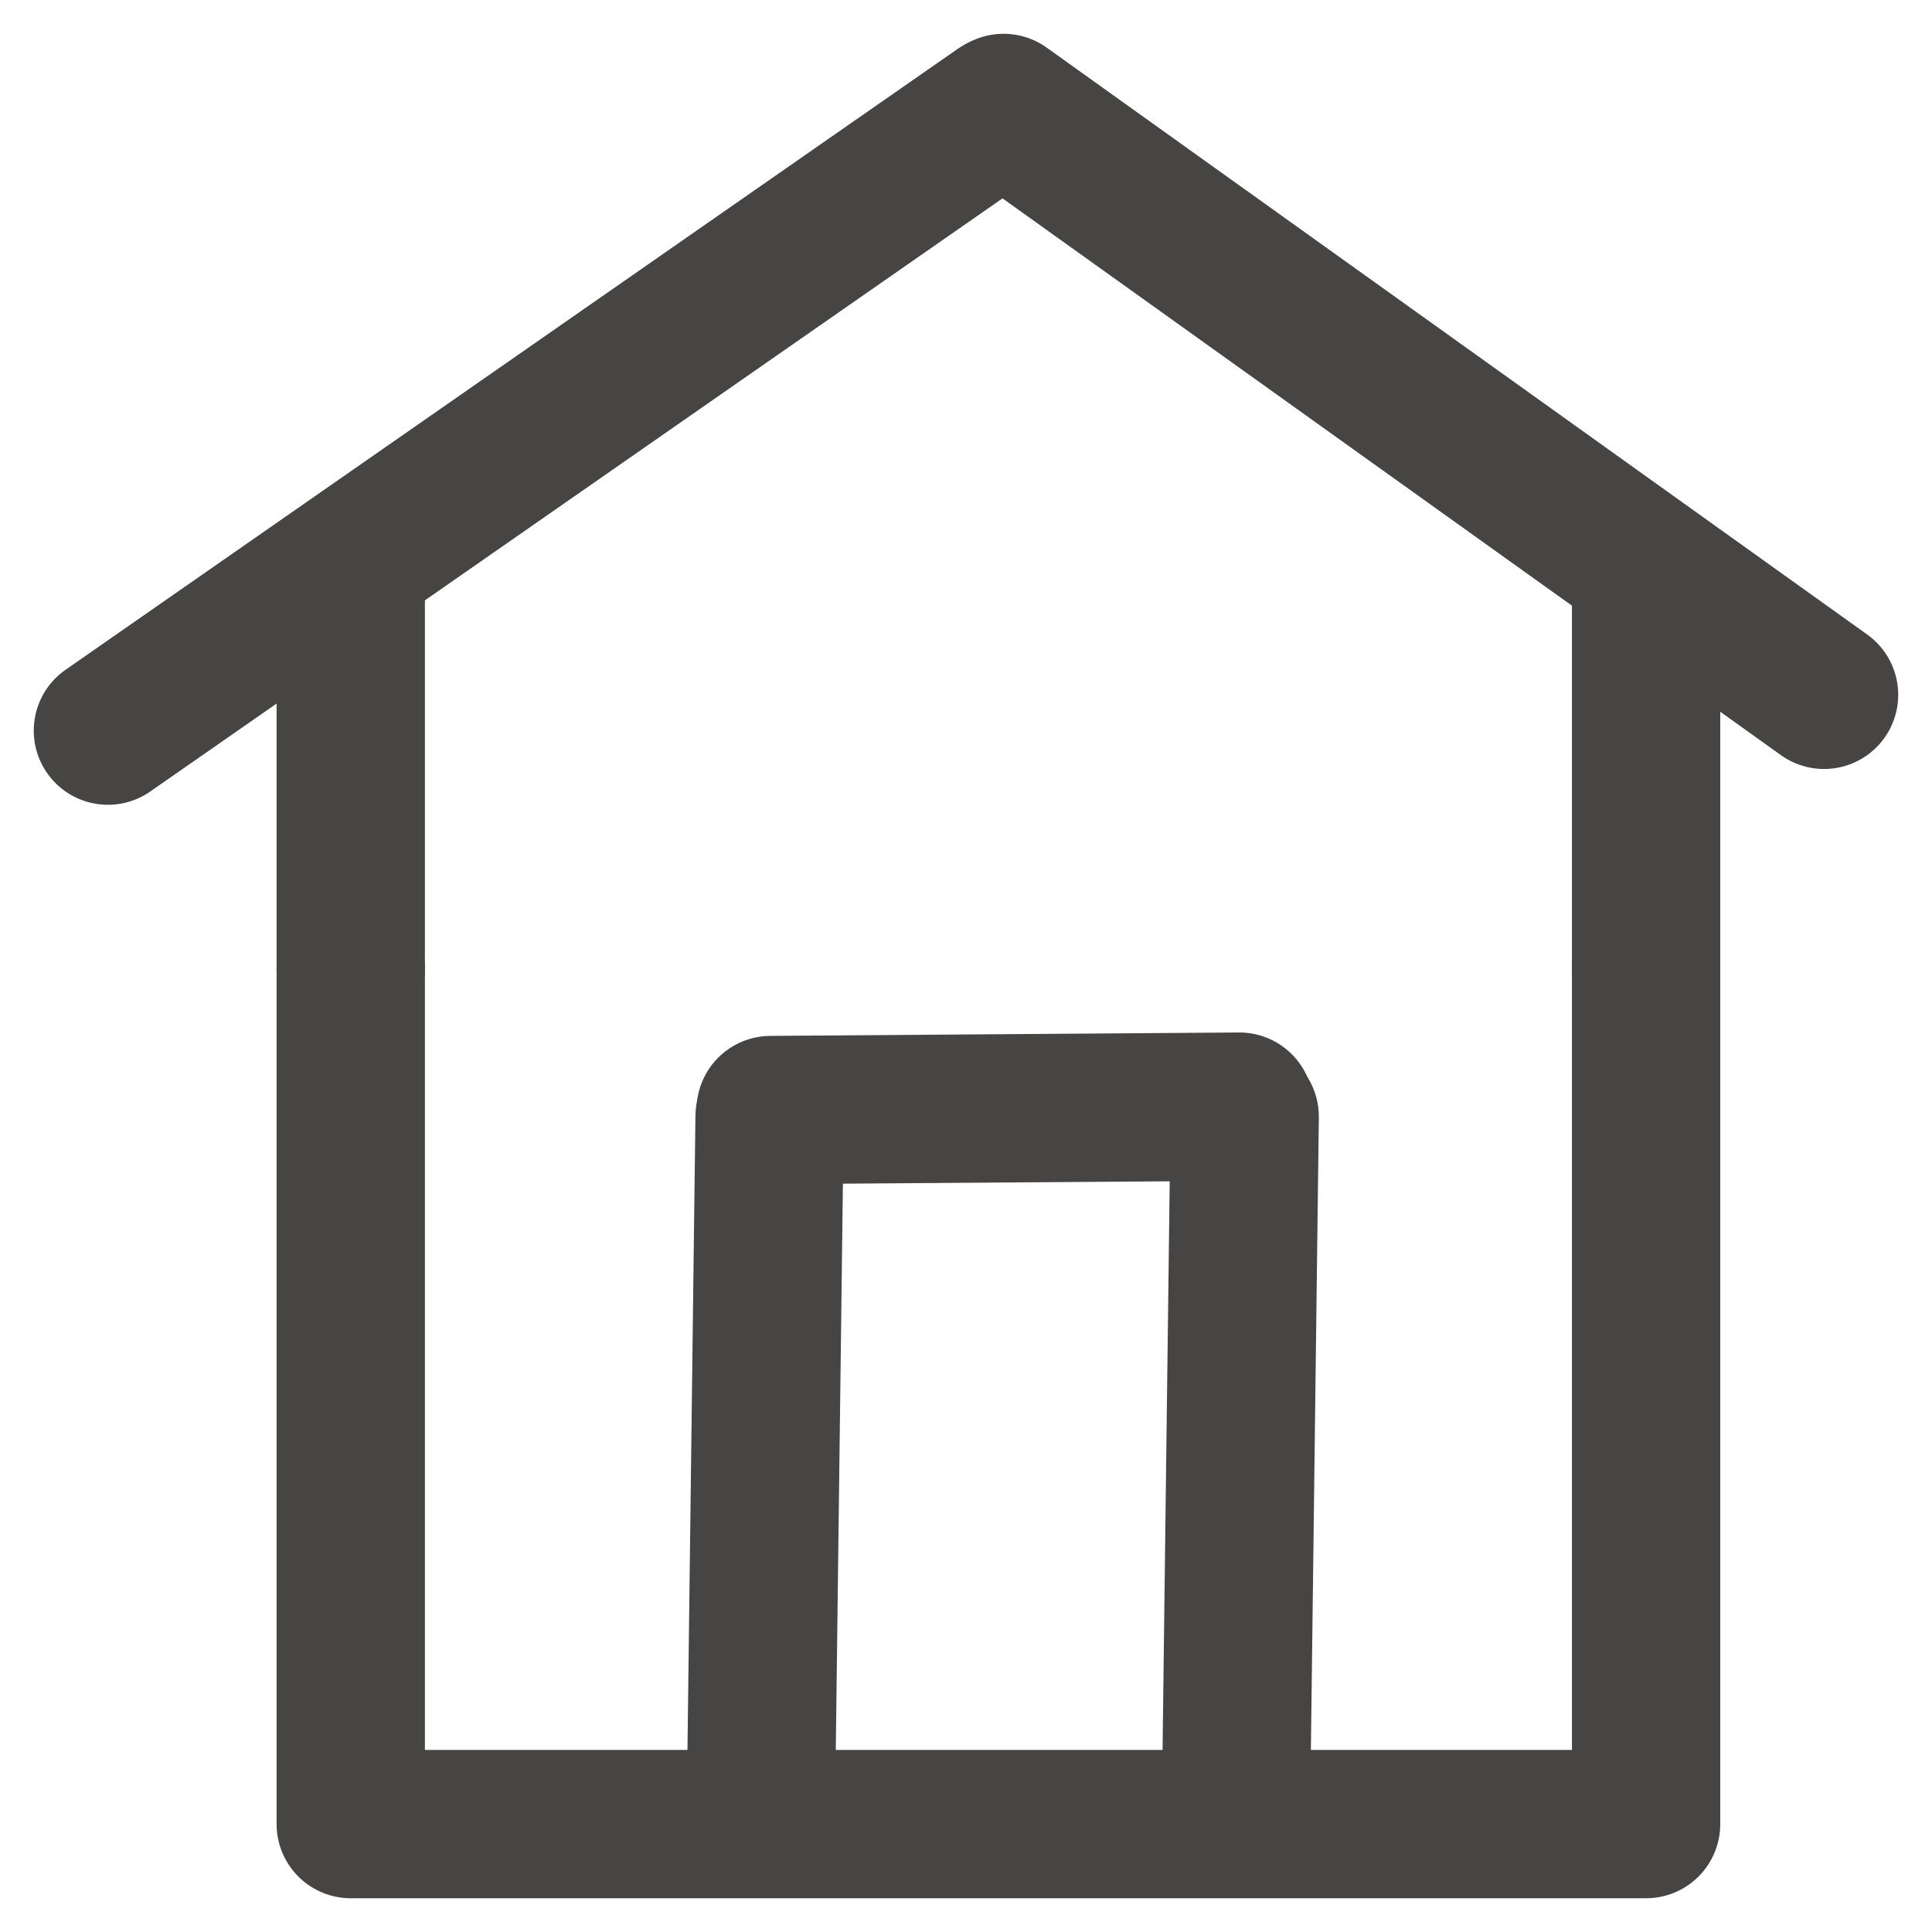
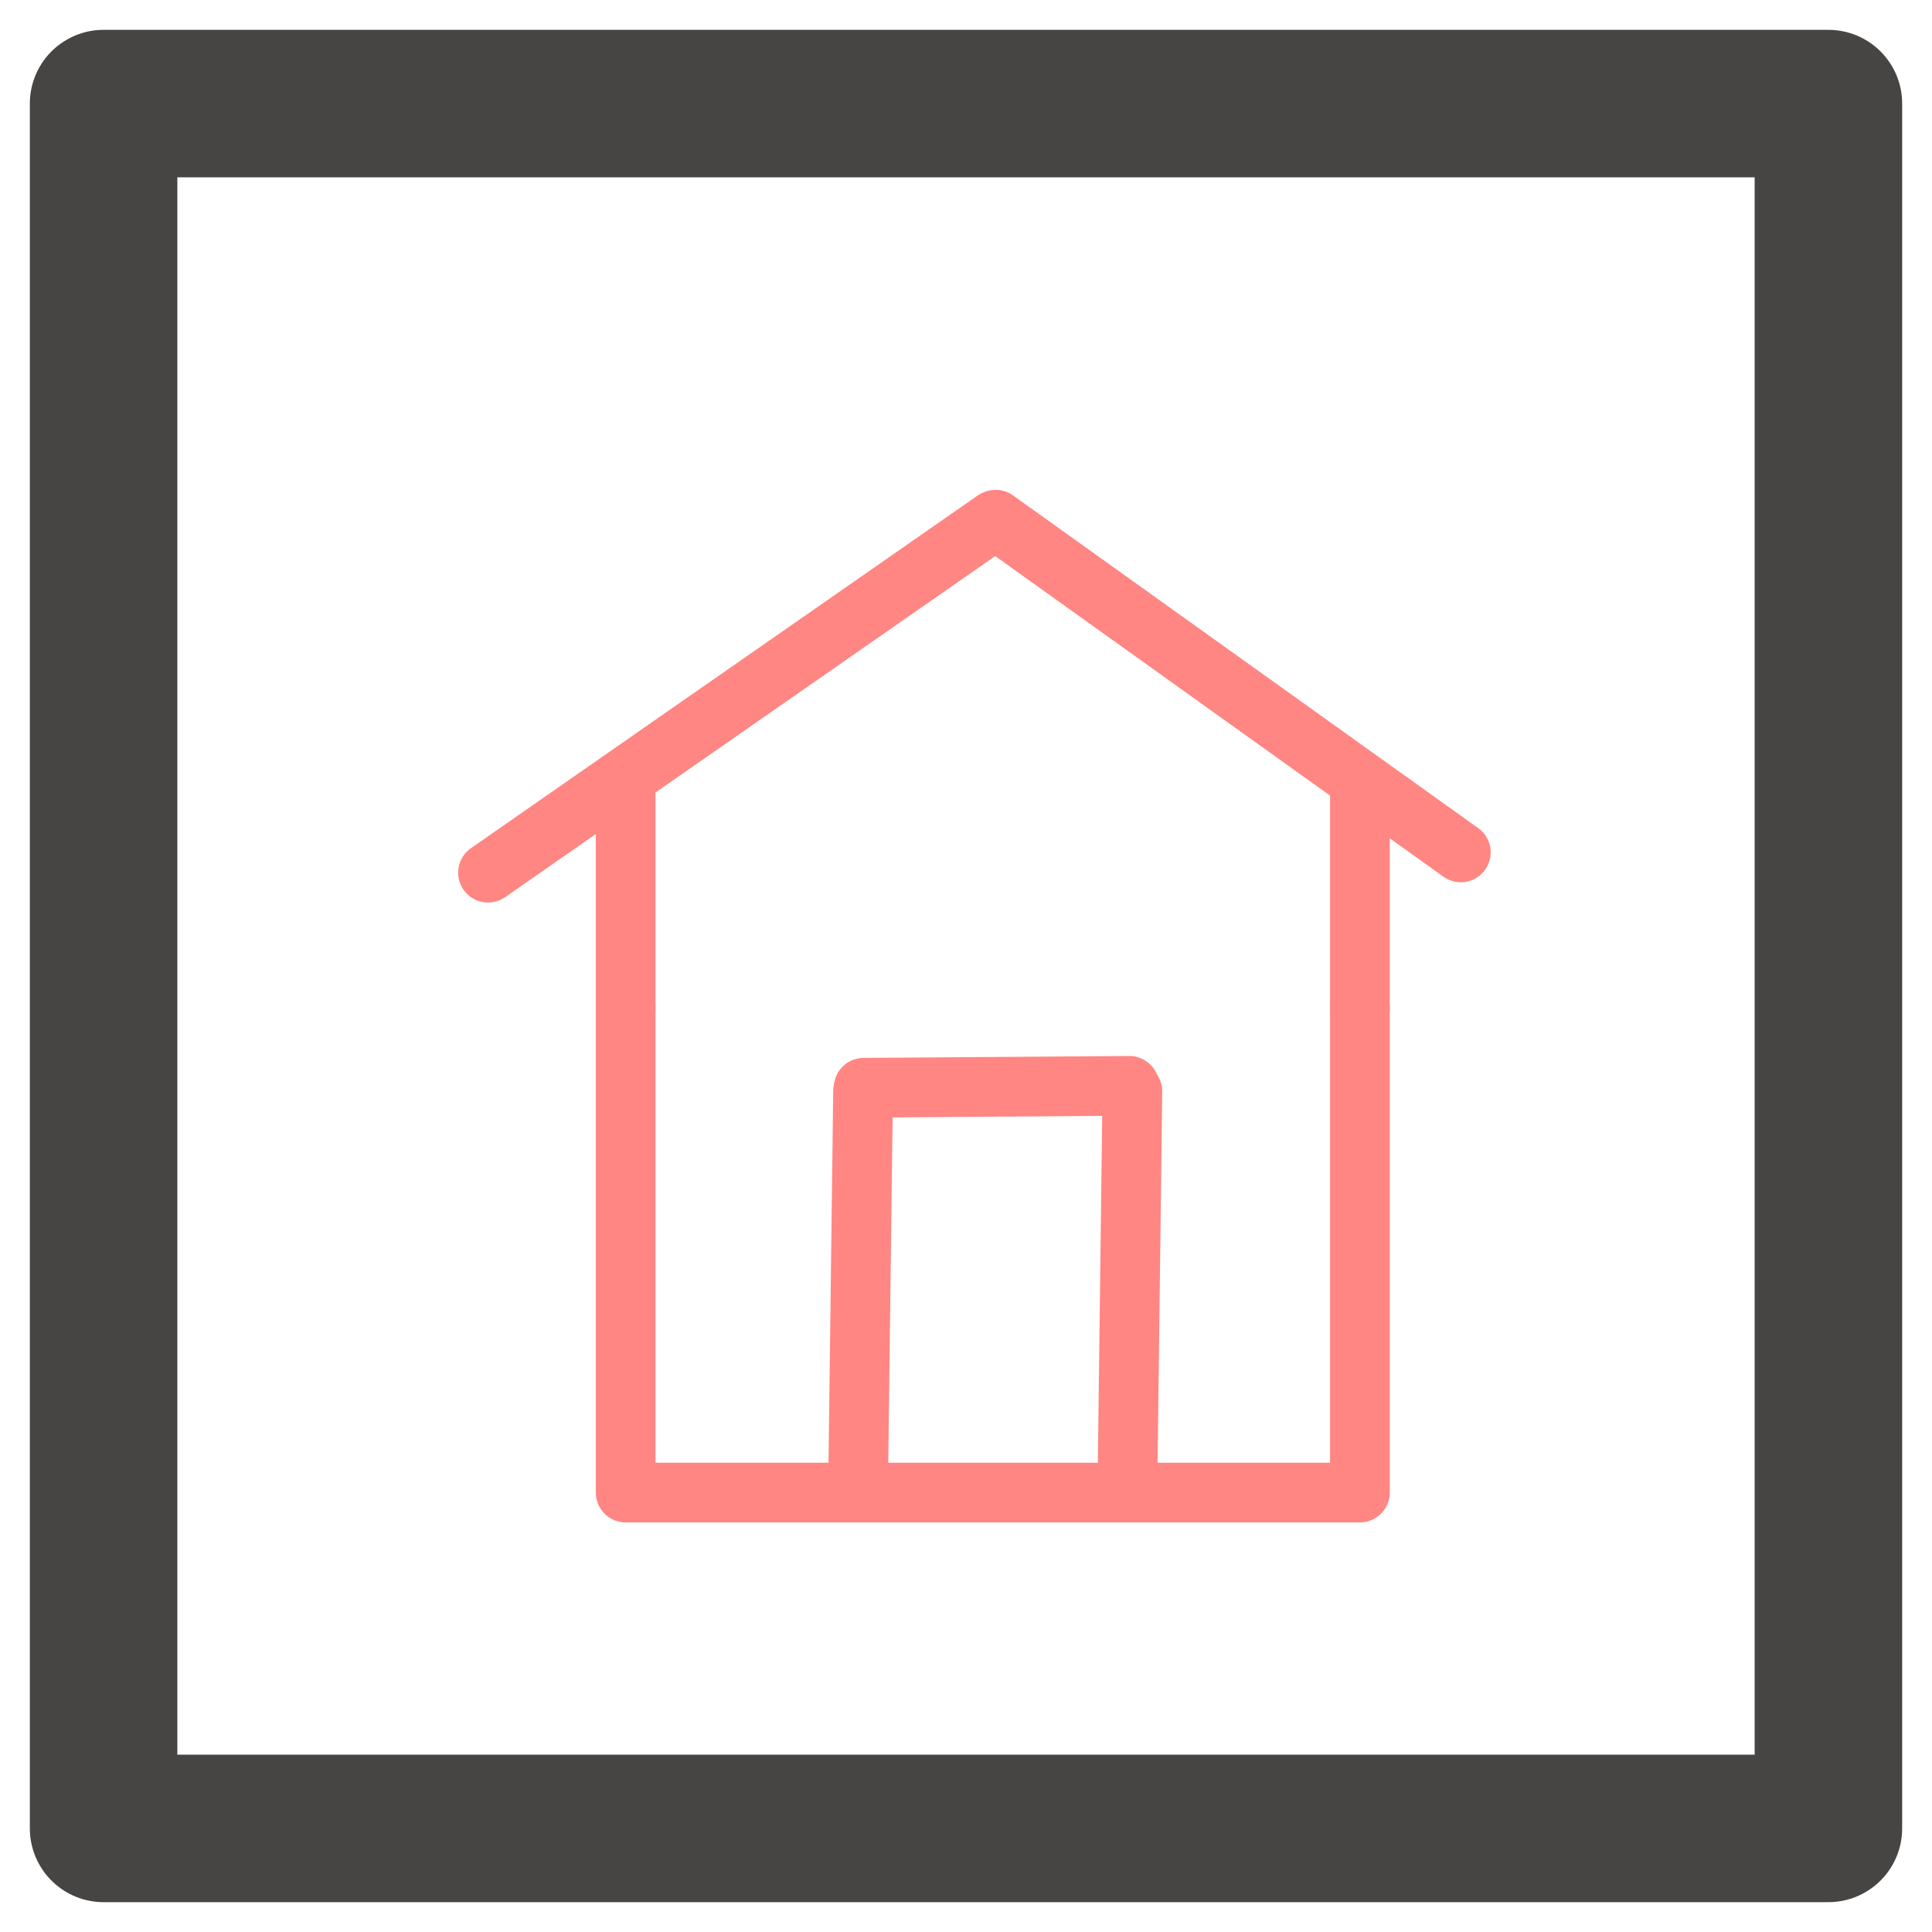
- <svg xmlns="http://www.w3.org/2000/svg" width="56.289pt" height="56.289pt" version="1.1" viewBox="483.752 753.154 56.289 56.289">
+ <svg xmlns="http://www.w3.org/2000/svg" width="56.006pt" height="56.006pt" version="1.1" viewBox="985.306 753.098 56.006 56.006">
  <defs />
  <g id="New_Layer_1" opacity="1.000">
-     <path id="STROKE_1597dc6e-ba39-4cbb-a562-077bbdd99188" opacity="1.000" fill="none" stroke="#474444" stroke-width="4.321" stroke-opacity="1.000" stroke-linecap="round" stroke-linejoin="round" d="M 493.971 781.399 L 493.971 806.299 L 531.711 806.299 L 531.711 781.399 L 531.711 781.399 " />
-     <path id="STROKE_494f77aa-bdeb-425b-ae1b-5a37eb605cda" opacity="1.000" fill="none" stroke="#474444" stroke-width="4.321" stroke-opacity="1.000" stroke-linecap="round" stroke-linejoin="round" d="M 493.971 781.399 L 493.971 770.129 " />
-     <path id="STROKE_ad4157ec-0c10-42a7-a715-3ded82c0c1da" opacity="1.000" fill="none" stroke="#474444" stroke-width="4.321" stroke-opacity="1.000" stroke-linecap="round" stroke-linejoin="round" d="M 531.711 781.399 L 531.711 770.129 " />
-     <path id="STROKE_09eab383-554d-48d4-9220-001d0478e0a4" opacity="1.000" fill="none" stroke="#474444" stroke-width="4.321" stroke-opacity="1.000" stroke-linecap="round" stroke-linejoin="round" d="M 512.889 756.351 L 486.896 774.441 " />
-     <path id="STROKE_a01f9ff1-0497-4f8f-861c-f59d1adbf5c3" opacity="1.000" fill="none" stroke="#474444" stroke-width="4.321" stroke-opacity="1.000" stroke-linecap="round" stroke-linejoin="round" d="M 512.991 756.299 L 536.896 773.398 " />
-     <path id="STROKE_42d926f0-6f4a-449c-b424-756eeed5c7a3" opacity="1.000" fill="none" stroke="#474444" stroke-width="4.321" stroke-opacity="1.000" stroke-linecap="round" stroke-linejoin="round" d="M 505.924 805.571 L 506.174 785.686 " />
-     <path id="STROKE_9d7989bf-200b-42a0-8be5-0fd116cd5479" opacity="1.000" fill="none" stroke="#474444" stroke-width="4.321" stroke-opacity="1.000" stroke-linecap="round" stroke-linejoin="round" d="M 519.766 805.571 L 520.016 785.686 " />
-     <path id="STROKE_16b9c9e5-f1ed-49f5-9dea-b5743b6f664a" opacity="1.000" fill="none" stroke="#474444" stroke-width="4.321" stroke-opacity="1.000" stroke-linecap="round" stroke-linejoin="round" d="M 506.206 785.495 L 519.861 785.396 " />
+     <path id="STROKE_4ca7f5f9-6281-40b7-a76c-ea88dcb57872" opacity="1.000" fill="none" stroke="#474444" stroke-width="4.276" stroke-opacity="1.000" stroke-linecap="round" stroke-linejoin="round" d="M 988.309 806.101 L 1038.309 806.101 L 1038.309 756.101 L 988.309 756.101 L 988.309 781.101 L 988.309 806.101 " />
+     <path id="STROKE_02e7902c-a254-4dbf-a99e-21a854a0e0c1" opacity="1.000" fill="none" stroke="#ff8682" stroke-width="1.731" stroke-opacity="1.000" stroke-linecap="round" stroke-linejoin="round" d="M 1003.443 782.321 L 1003.443 796.365 L 1024.728 796.365 L 1024.728 782.321 L 1024.728 782.321 " />
+     <path id="STROKE_cd61e8bb-8365-4f8e-80fd-0fbe2a664426" opacity="1.000" fill="none" stroke="#ff8682" stroke-width="1.731" stroke-opacity="1.000" stroke-linecap="round" stroke-linejoin="round" d="M 1003.443 782.321 L 1003.443 775.964 " />
+     <path id="STROKE_9f9fcac9-d0a3-4661-93a6-c90d79db56dc" opacity="1.000" fill="none" stroke="#ff8682" stroke-width="1.731" stroke-opacity="1.000" stroke-linecap="round" stroke-linejoin="round" d="M 1024.728 782.321 L 1024.728 775.964 " />
+     <path id="STROKE_4ba0ed40-f913-416a-af23-e379da6e9aa2" opacity="1.000" fill="none" stroke="#ff8682" stroke-width="1.731" stroke-opacity="1.000" stroke-linecap="round" stroke-linejoin="round" d="M 1014.113 768.193 L 999.453 778.396 " />
+     <path id="STROKE_e17c3ddb-a259-4569-91ac-bf898e79fc6d" opacity="1.000" fill="none" stroke="#ff8682" stroke-width="1.731" stroke-opacity="1.000" stroke-linecap="round" stroke-linejoin="round" d="M 1014.170 768.164 L 1027.653 777.808 " />
+     <path id="STROKE_5a7c7d39-01bc-442b-a178-d0cfbf7c9b16" opacity="1.000" fill="none" stroke="#ff8682" stroke-width="1.731" stroke-opacity="1.000" stroke-linecap="round" stroke-linejoin="round" d="M 1010.184 795.954 L 1010.325 784.739 " />
+     <path id="STROKE_a990f082-595f-4333-8aa6-e0944cf03657" opacity="1.000" fill="none" stroke="#ff8682" stroke-width="1.731" stroke-opacity="1.000" stroke-linecap="round" stroke-linejoin="round" d="M 1017.991 795.954 L 1018.132 784.739 " />
+     <path id="STROKE_f9f9dd40-7b86-4392-b1aa-87d3f6381f58" opacity="1.000" fill="none" stroke="#ff8682" stroke-width="1.731" stroke-opacity="1.000" stroke-linecap="round" stroke-linejoin="round" d="M 1010.343 784.631 L 1018.045 784.575 " />
  </g>
</svg>
